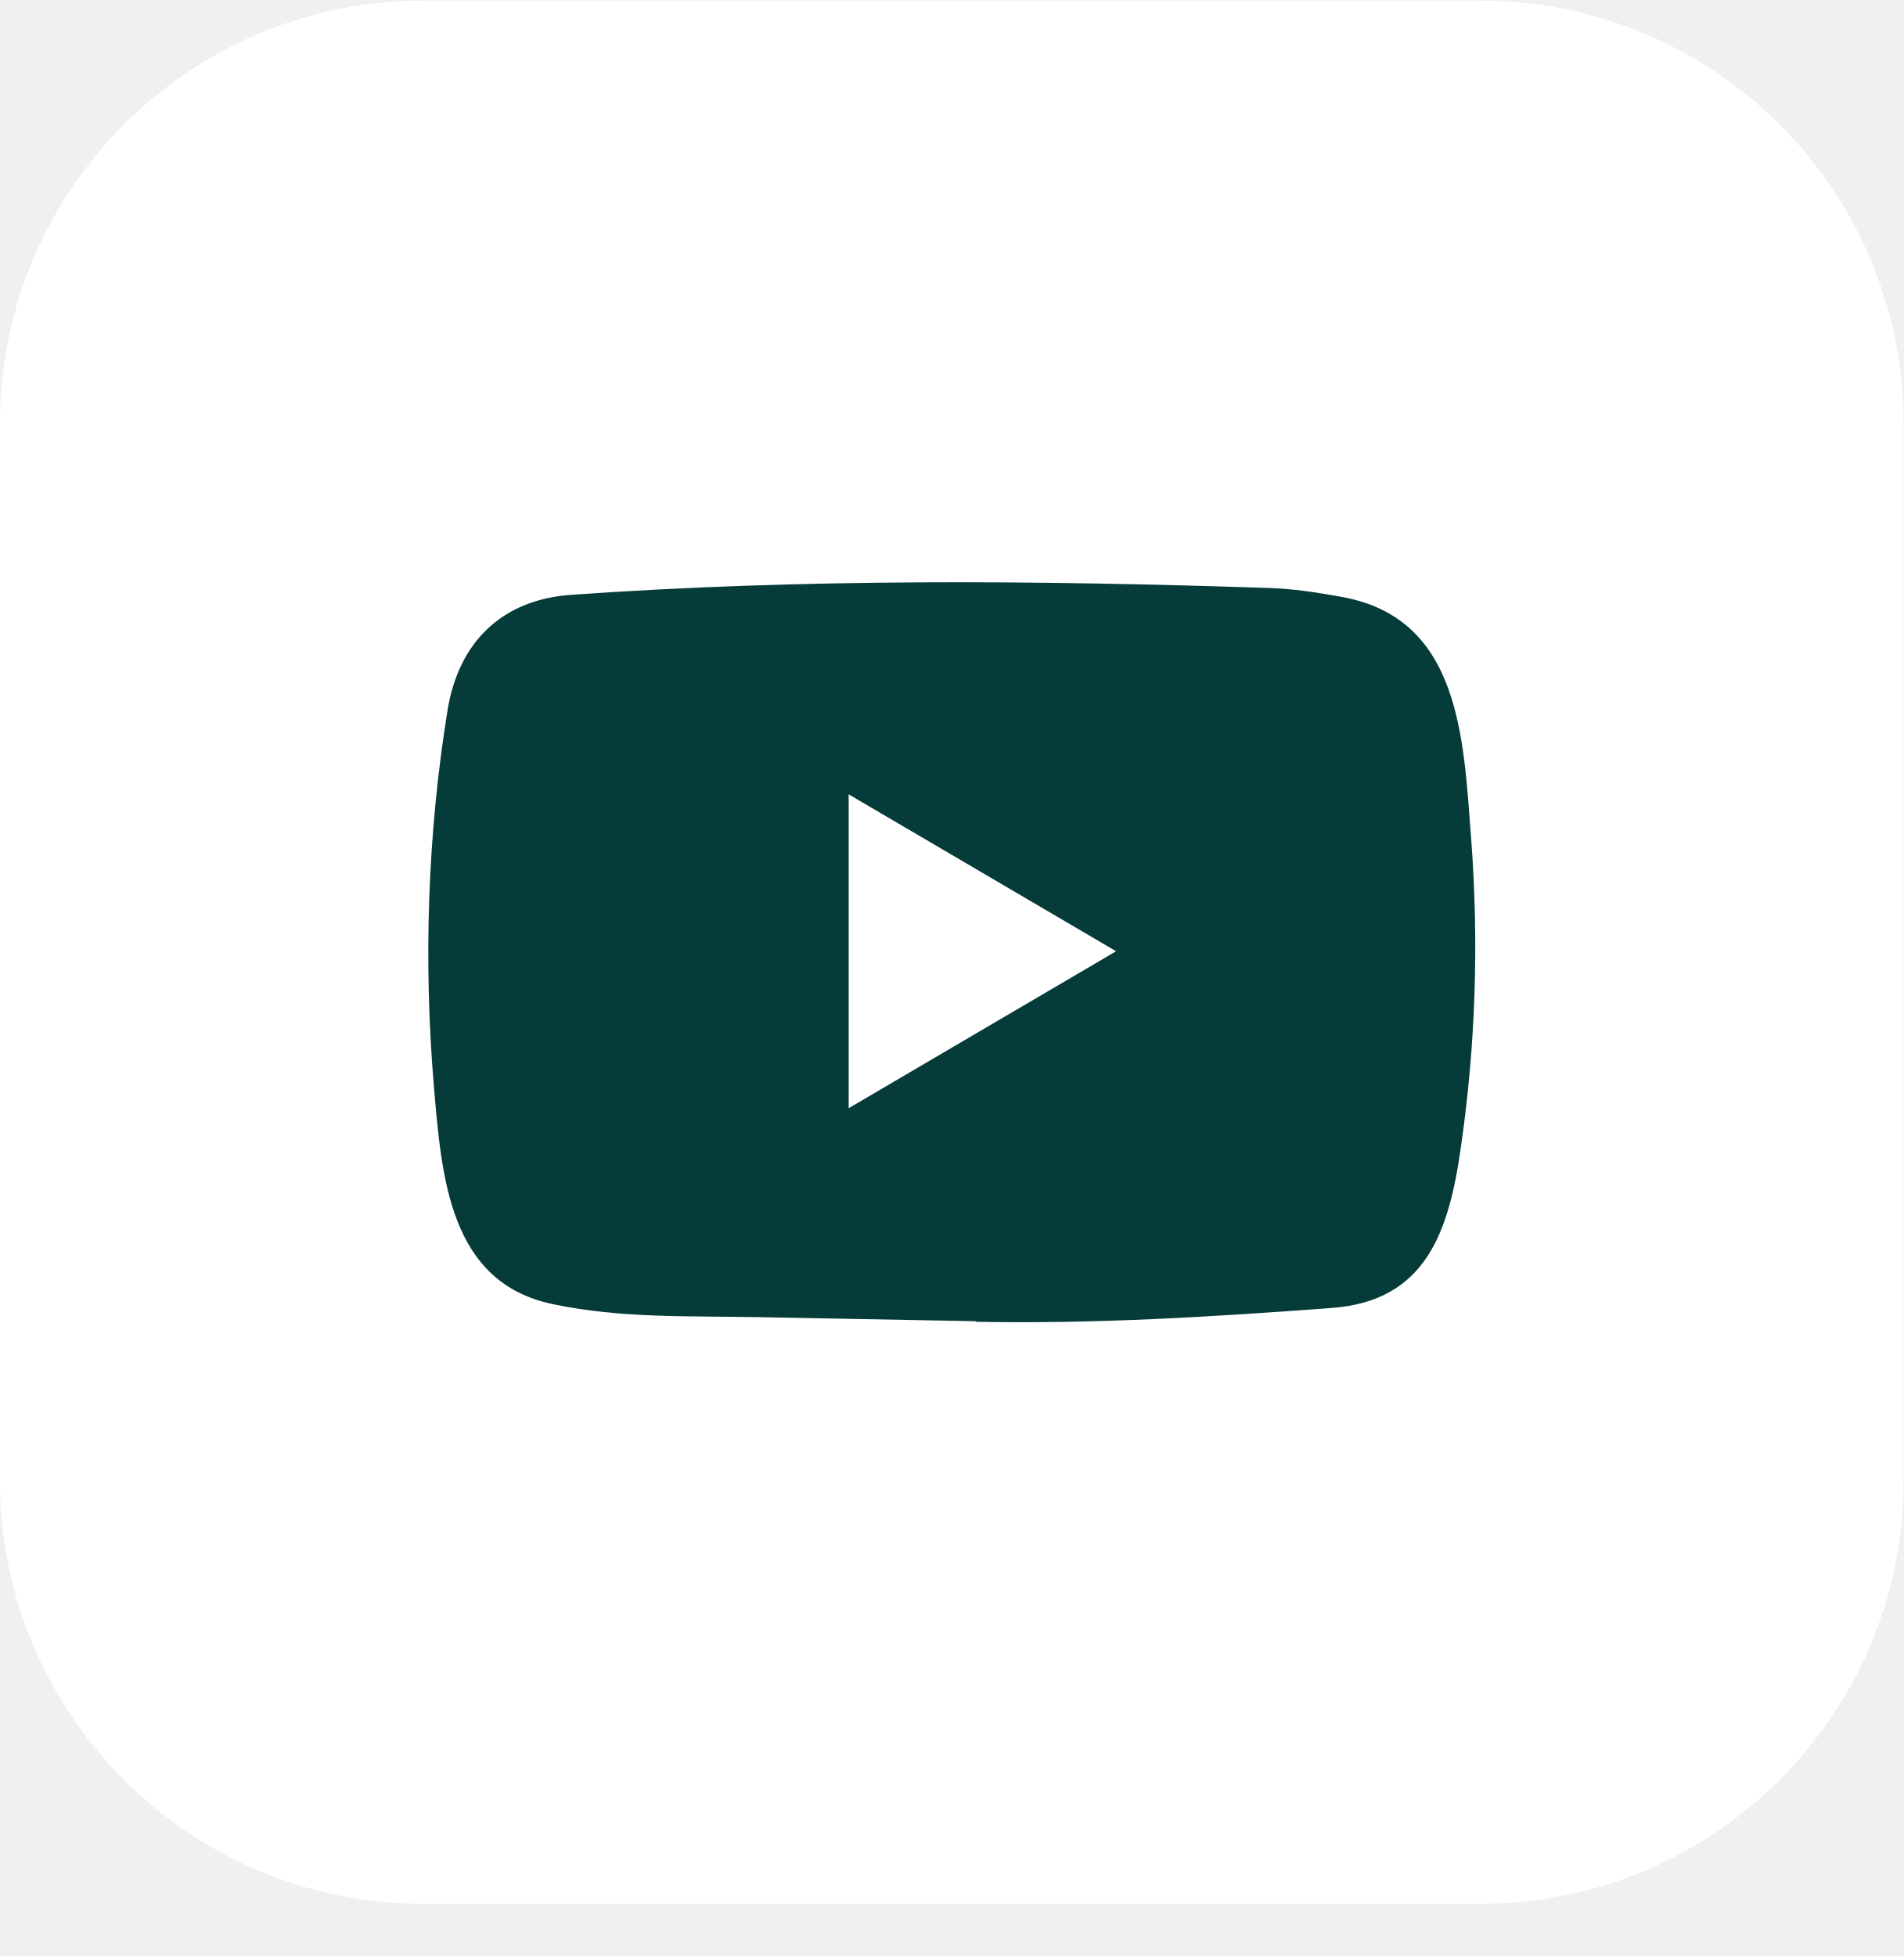
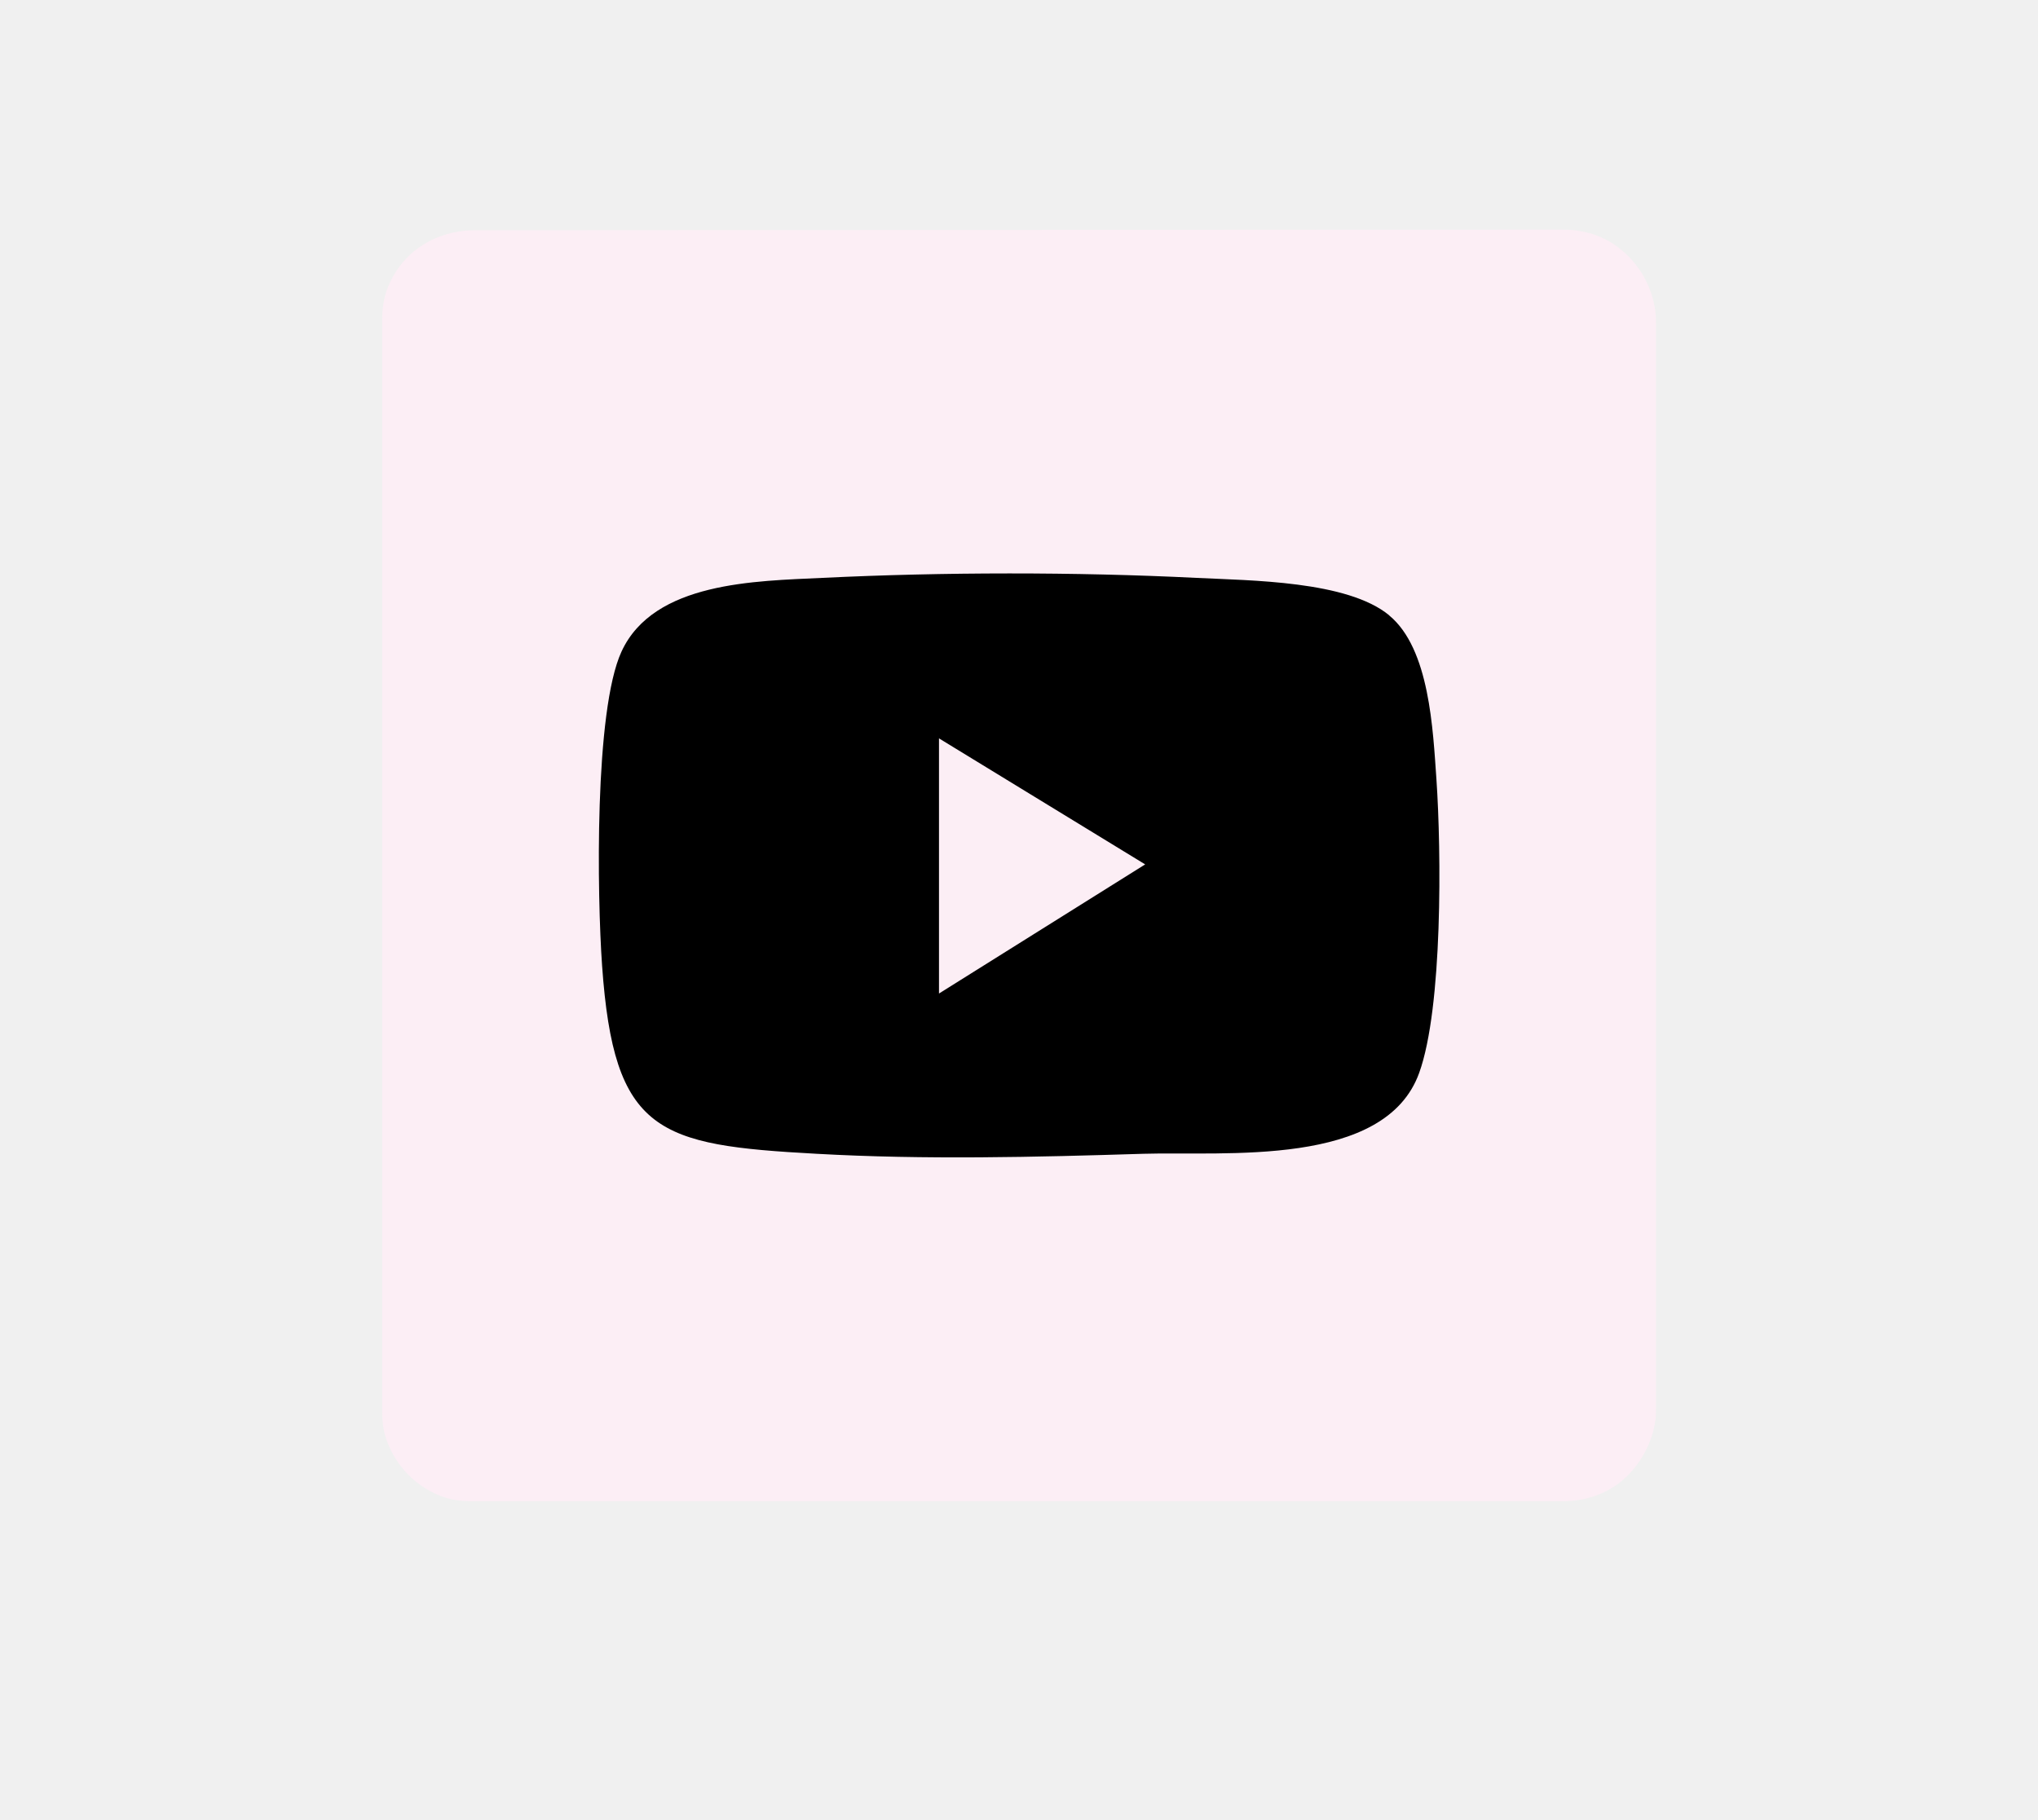
- <svg xmlns="http://www.w3.org/2000/svg" width="36" height="37" viewBox="0 0 36 37" fill="none">
-   <g id="Social Media Icon Square/YouTube">
-     <g id="Group 73">
-       <rect id="Social Media Icon" y="0.012" width="36" height="36" rx="8" fill="white" />
-       <path id="YouTube" d="M18.439 24.992L14.376 24.916C13.061 24.89 11.743 24.943 10.453 24.669C8.492 24.259 8.353 22.251 8.207 20.567C8.007 18.199 8.084 15.788 8.463 13.44C8.676 12.123 9.516 11.337 10.815 11.251C15.2 10.941 19.615 10.977 23.991 11.122C24.453 11.136 24.918 11.208 25.374 11.291C27.623 11.694 27.678 13.969 27.824 15.884C27.969 17.82 27.908 19.765 27.63 21.687C27.407 23.278 26.98 24.613 25.18 24.742C22.924 24.91 20.72 25.046 18.458 25.003C18.458 24.992 18.445 24.992 18.439 24.992ZM16.05 20.963C17.75 19.966 19.418 18.985 21.108 17.994C19.405 16.997 17.741 16.016 16.05 15.026V20.963Z" fill="#053B38" />
-     </g>
-   </g>
+ <svg xmlns="http://www.w3.org/2000/svg" id="Calque_1" version="1.1" viewBox="0 0 157.16 140.35">
+   <defs>
+     <style>
+       .st0 {
+         fill: #fceef5;
+       }
+     </style>
+   </defs>
+   <path class="st0" d="M36.58,17.76l83.95-.05c1.32,0,2.63.32,3.75,1.02,1.88,1.18,3.17,3.2,3.4,5.52.02.22.02.43.02.65v83.78c0,.28,0,.55-.04.83-.25,1.85-1.21,3.54-2.6,4.71-1.27,1.06-2.9,1.57-4.56,1.57H36.38c-.71,0-1.43-.08-2.1-.3-2.11-.7-3.79-2.4-4.5-4.51-.23-.68-.31-1.41-.31-2.13V24.67c0-.85.12-1.71.44-2.51.22-.56.52-1.08.87-1.57,1.34-1.83,3.54-2.83,5.81-2.83Z" />
+   <path d="M107.13,47.47c3.12,2.57,3.37,8.83,3.64,12.64.38,5.54.49,17.6-1.33,22.64-2.63,7.32-15,6.05-21.26,6.24-8.35.26-16.86.47-25.22,0-12.24-.67-15.62-1.59-16.53-14.51-.38-5.36-.61-19.66,1.5-24.23,2.49-5.39,10.35-5.43,15.51-5.68,9.28-.45,19.51-.46,28.79,0,4.22.21,11.67.22,14.9,2.89ZM72.41,76.63l15.9-9.96-15.9-9.72v19.68Z" />
</svg>
